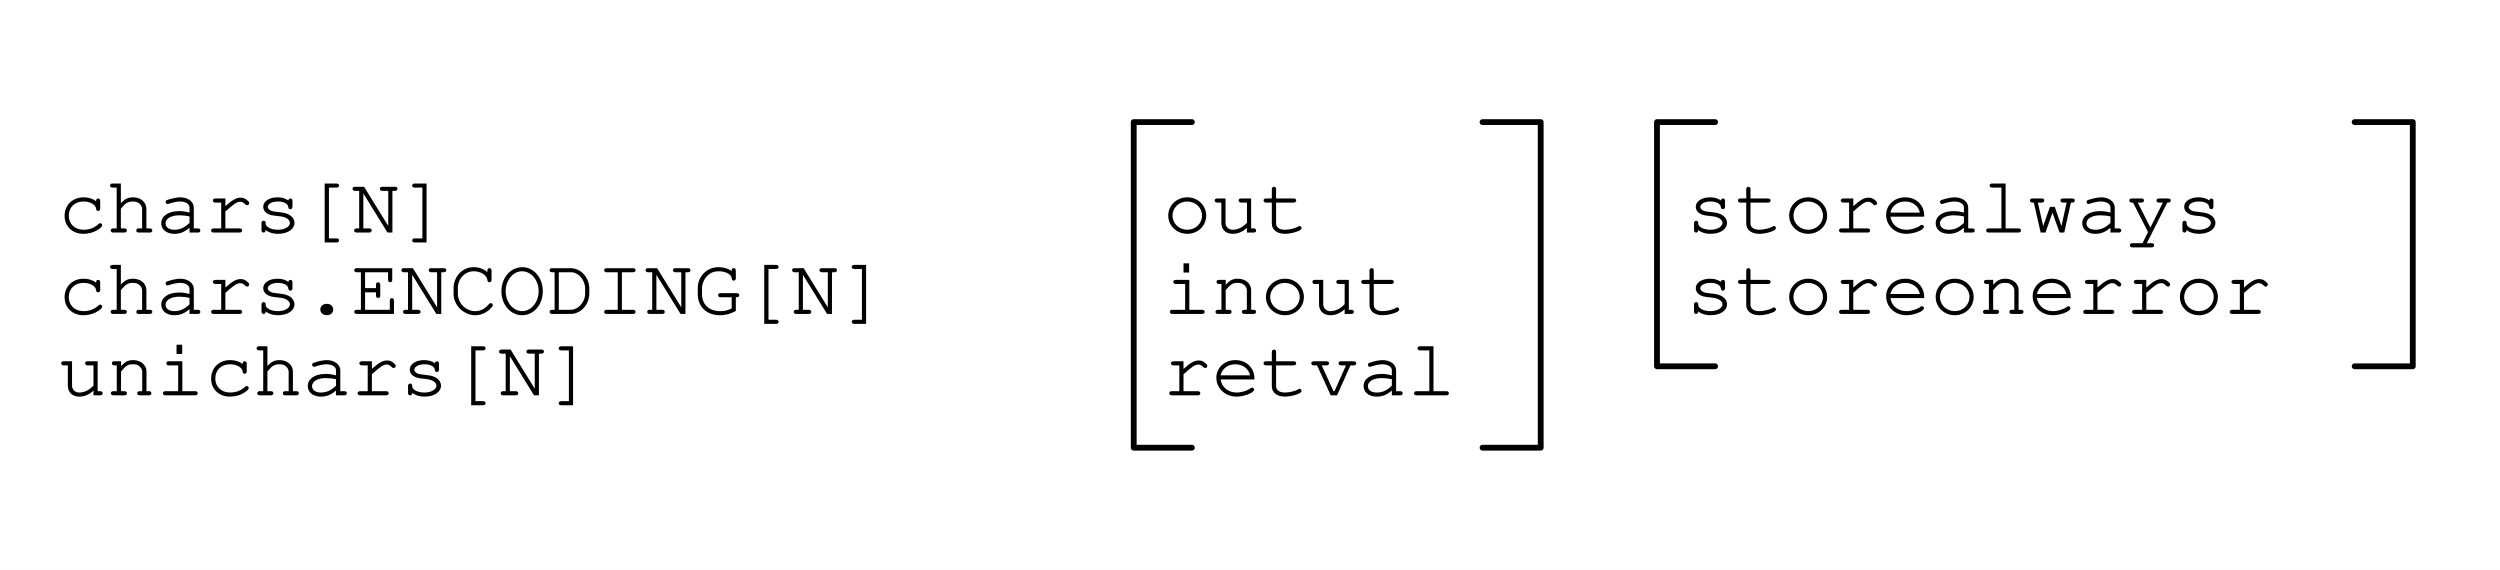
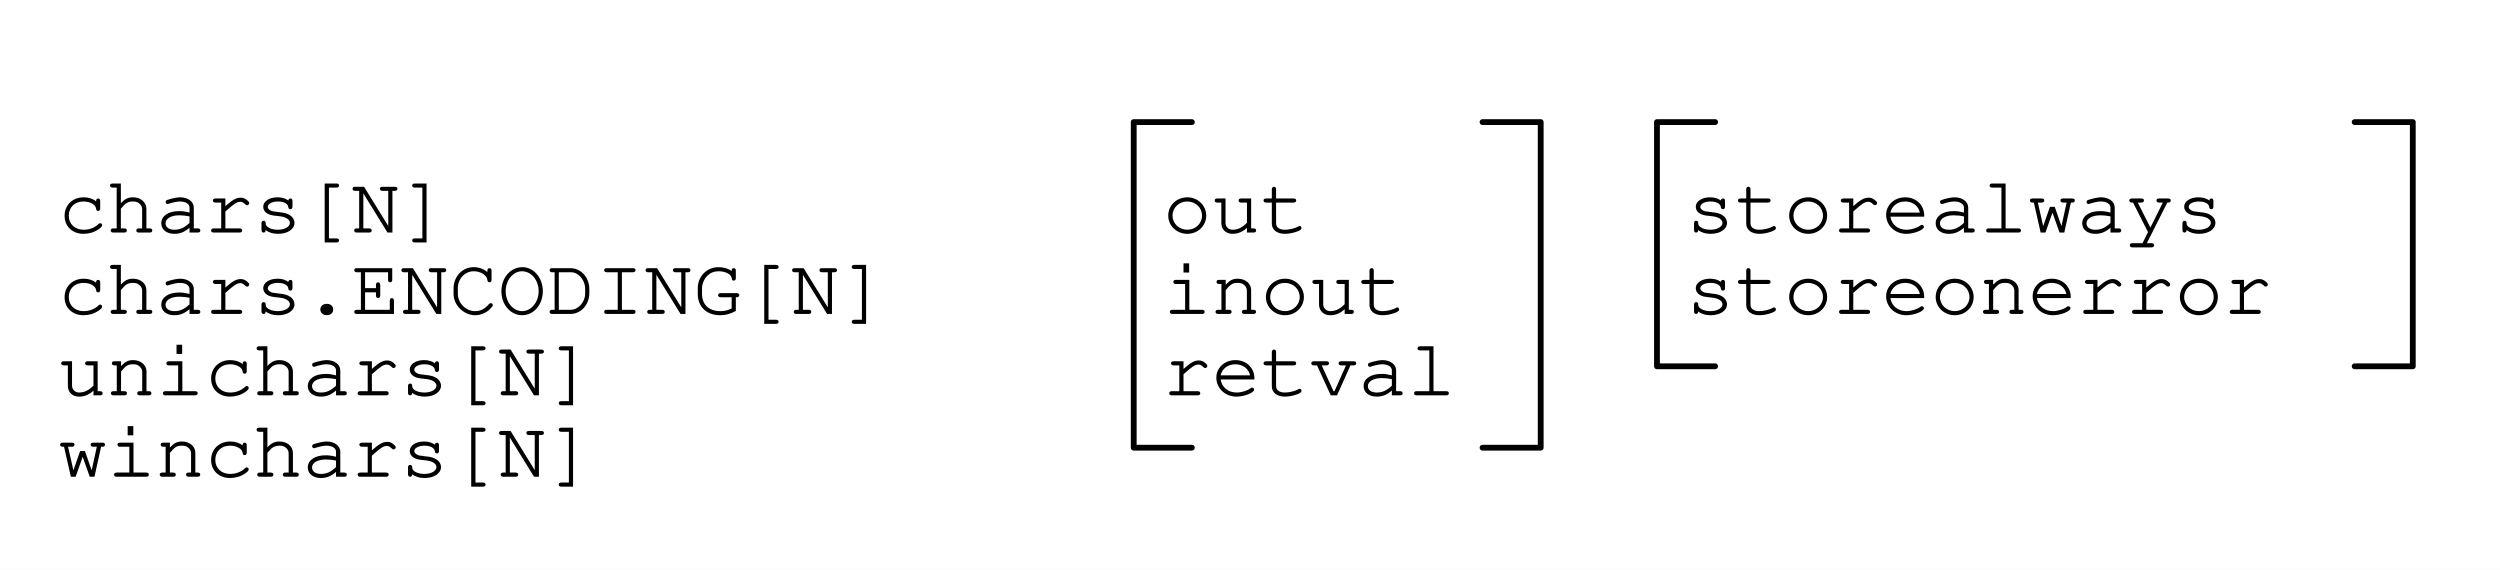
<svg xmlns="http://www.w3.org/2000/svg" width="430" height="98" shape-rendering="geometricPrecision" version="1.0">
  <defs>
    <filter id="f2" x="0" y="0" width="200%" height="200%">
      <feOffset result="offOut" in="SourceGraphic" dx="5" dy="5" />
      <feGaussianBlur result="blurOut" in="offOut" stdDeviation="3" />
      <feBlend in="SourceGraphic" in2="blurOut" mode="normal" />
    </filter>
  </defs>
  <g stroke-width="1" stroke-linecap="square" stroke-linejoin="round">
    <rect x="0" y="0" width="430" height="98" style="fill: #ffffff" />
    <path stroke="#000000" stroke-width="1.0" stroke-linecap="round" stroke-linejoin="round" fill="none" d="M205.0 77.0 L195.0 77.0 L195.0 21.0 L205.0 21.0 " />
    <path stroke="#000000" stroke-width="1.0" stroke-linecap="round" stroke-linejoin="round" fill="none" d="M255.0 21.0 L265.0 21.0 L265.0 77.0 L255.0 77.0 " />
    <path stroke="#000000" stroke-width="1.0" stroke-linecap="round" stroke-linejoin="round" fill="none" d="M295.0 63.0 L285.0 63.0 L285.0 21.0 L295.0 21.0 " />
    <path stroke="#000000" stroke-width="1.0" stroke-linecap="round" stroke-linejoin="round" fill="none" d="M405.0 21.0 L415.0 21.0 L415.0 63.0 L405.0 63.0 " />
    <text x="10" y="40" font-family="Courier" font-size="14" stroke="none" fill="#000000">chars[N]</text>
    <text x="10" y="54" font-family="Courier" font-size="14" stroke="none" fill="#000000">chars.ENCODING[N]</text>
    <text x="10" y="68" font-family="Courier" font-size="14" stroke="none" fill="#000000">unichars[N]</text>
+     <text x="10" y="82" font-family="Courier" font-size="14" stroke="none" fill="#000000">winchars[N]</text>
    <text x="200" y="40" font-family="Courier" font-size="14" stroke="none" fill="#000000">out</text>
    <text x="200" y="54" font-family="Courier" font-size="14" stroke="none" fill="#000000">inout</text>
    <text x="200" y="68" font-family="Courier" font-size="14" stroke="none" fill="#000000">retval</text>
    <text x="290" y="40" font-family="Courier" font-size="14" stroke="none" fill="#000000">storealways</text>
    <text x="290" y="54" font-family="Courier" font-size="14" stroke="none" fill="#000000">storeonerror</text>
  </g>
</svg>
